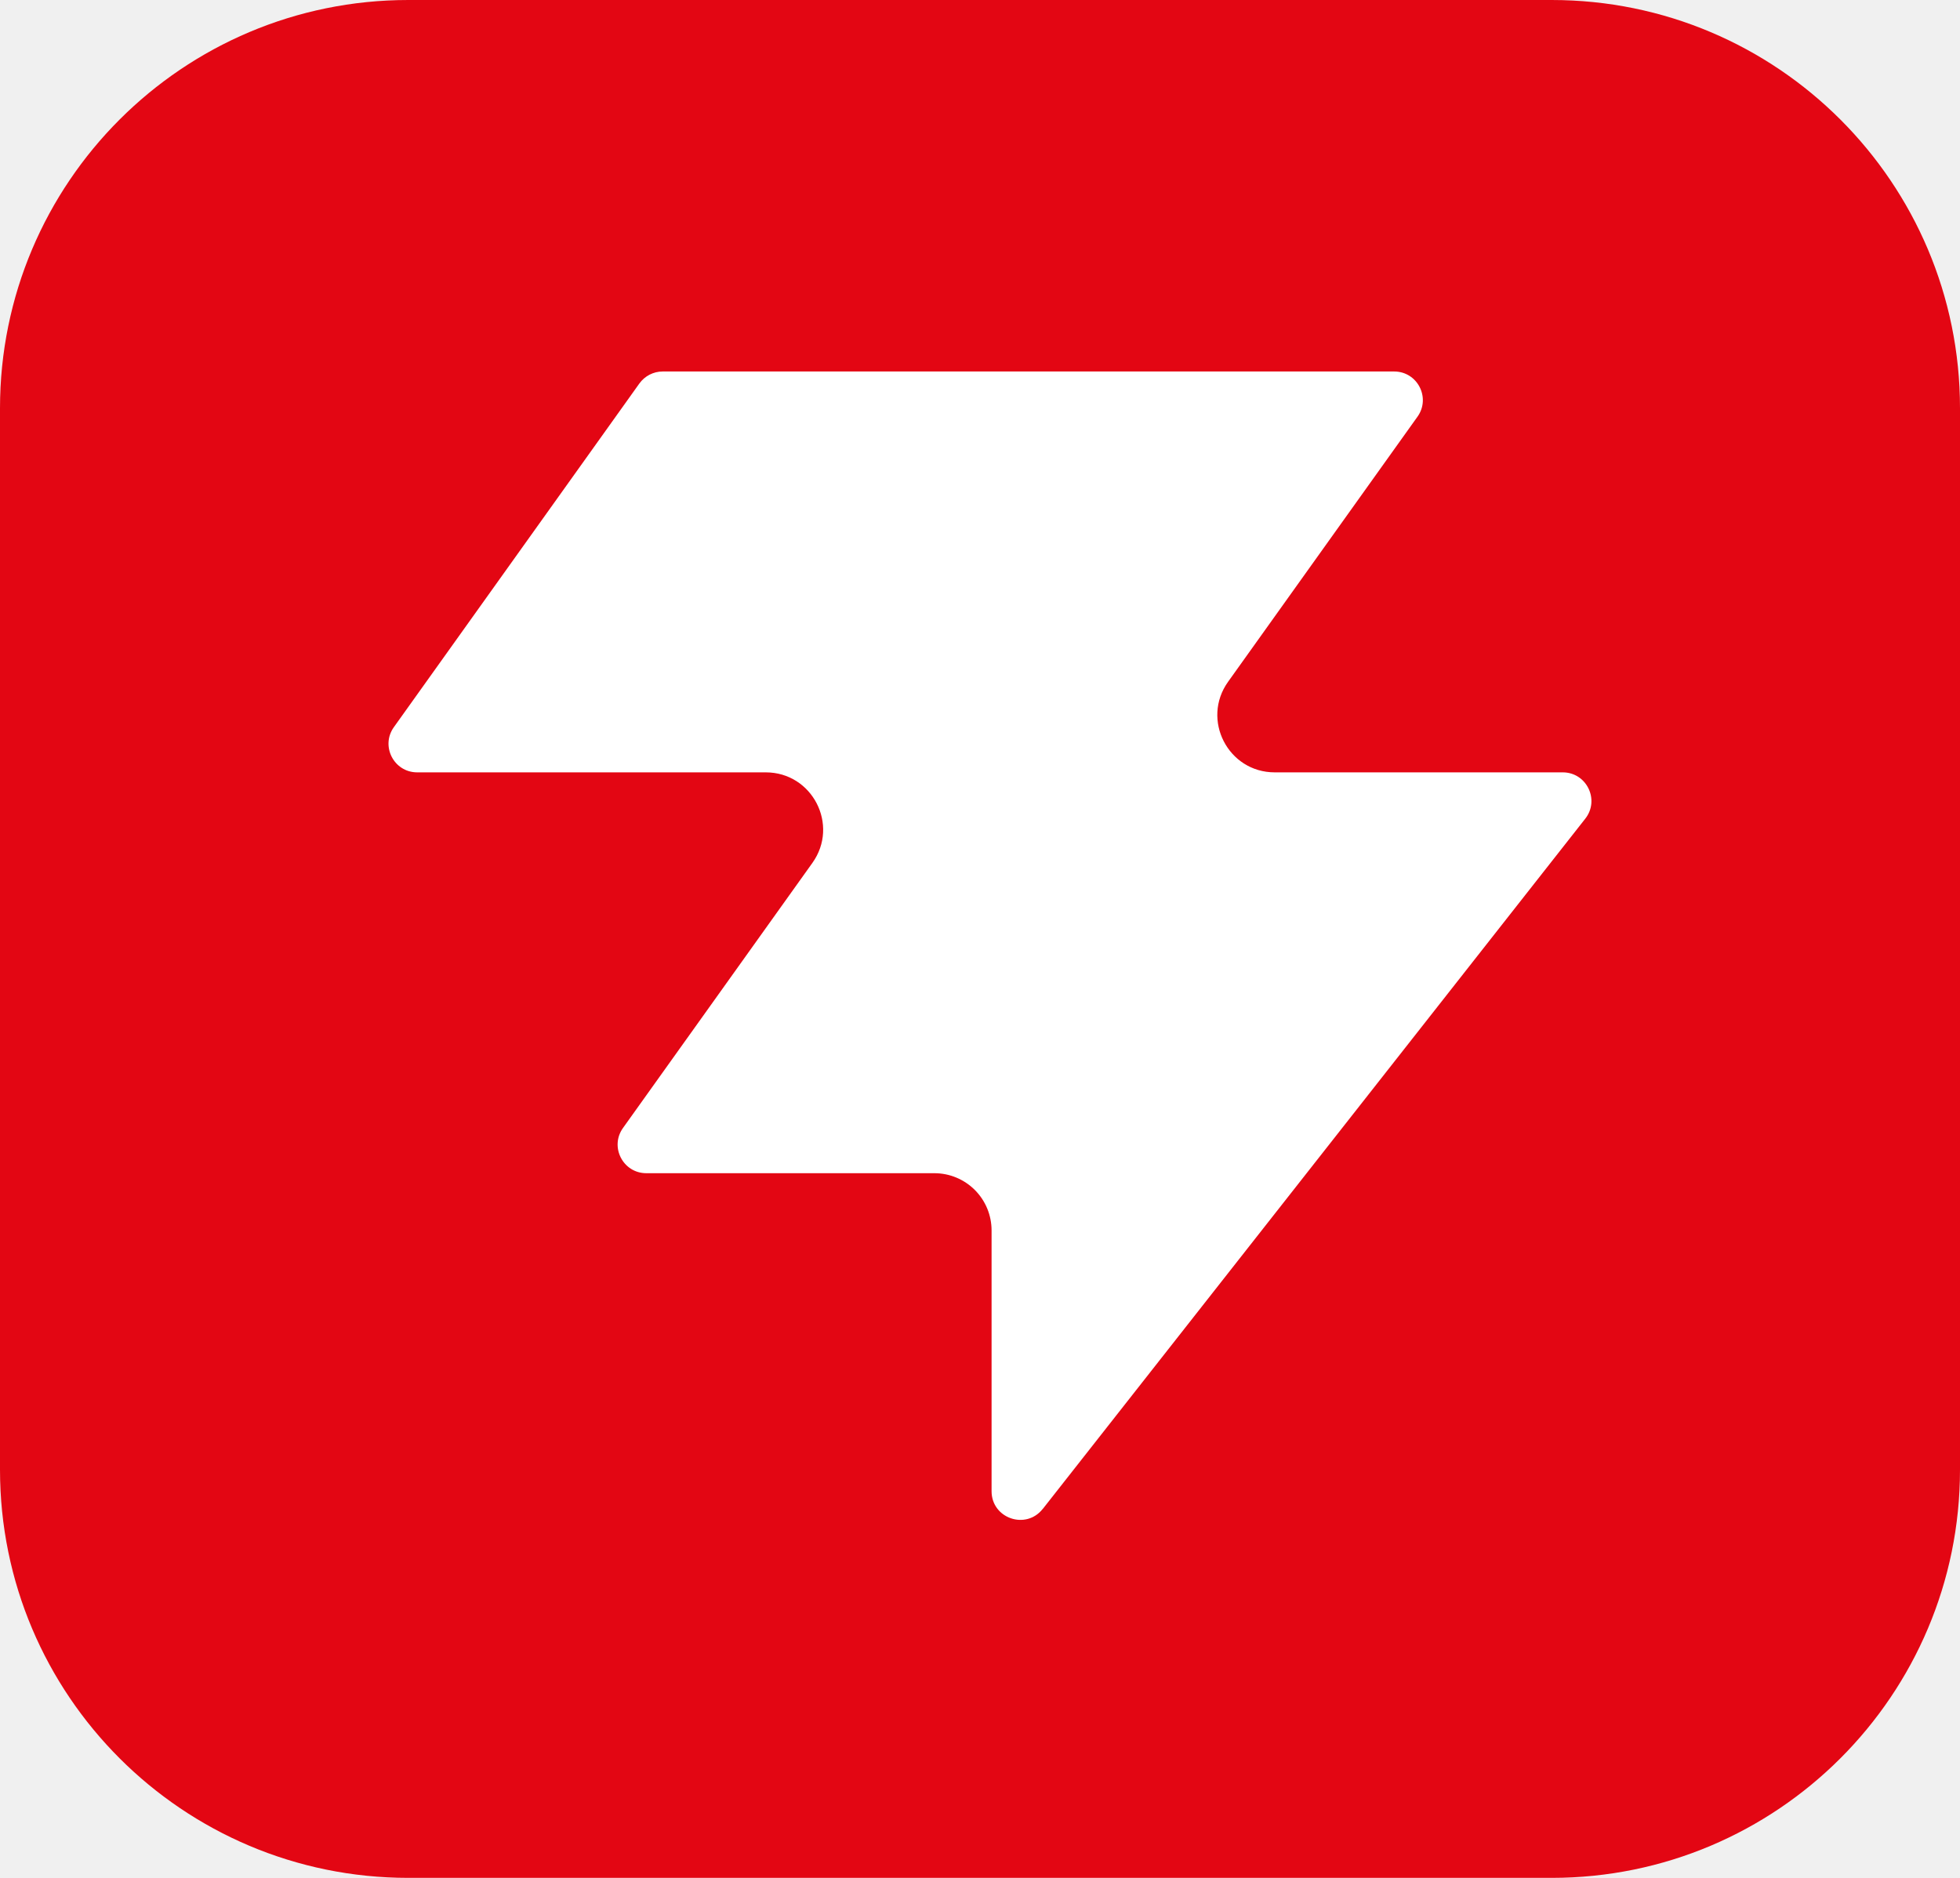
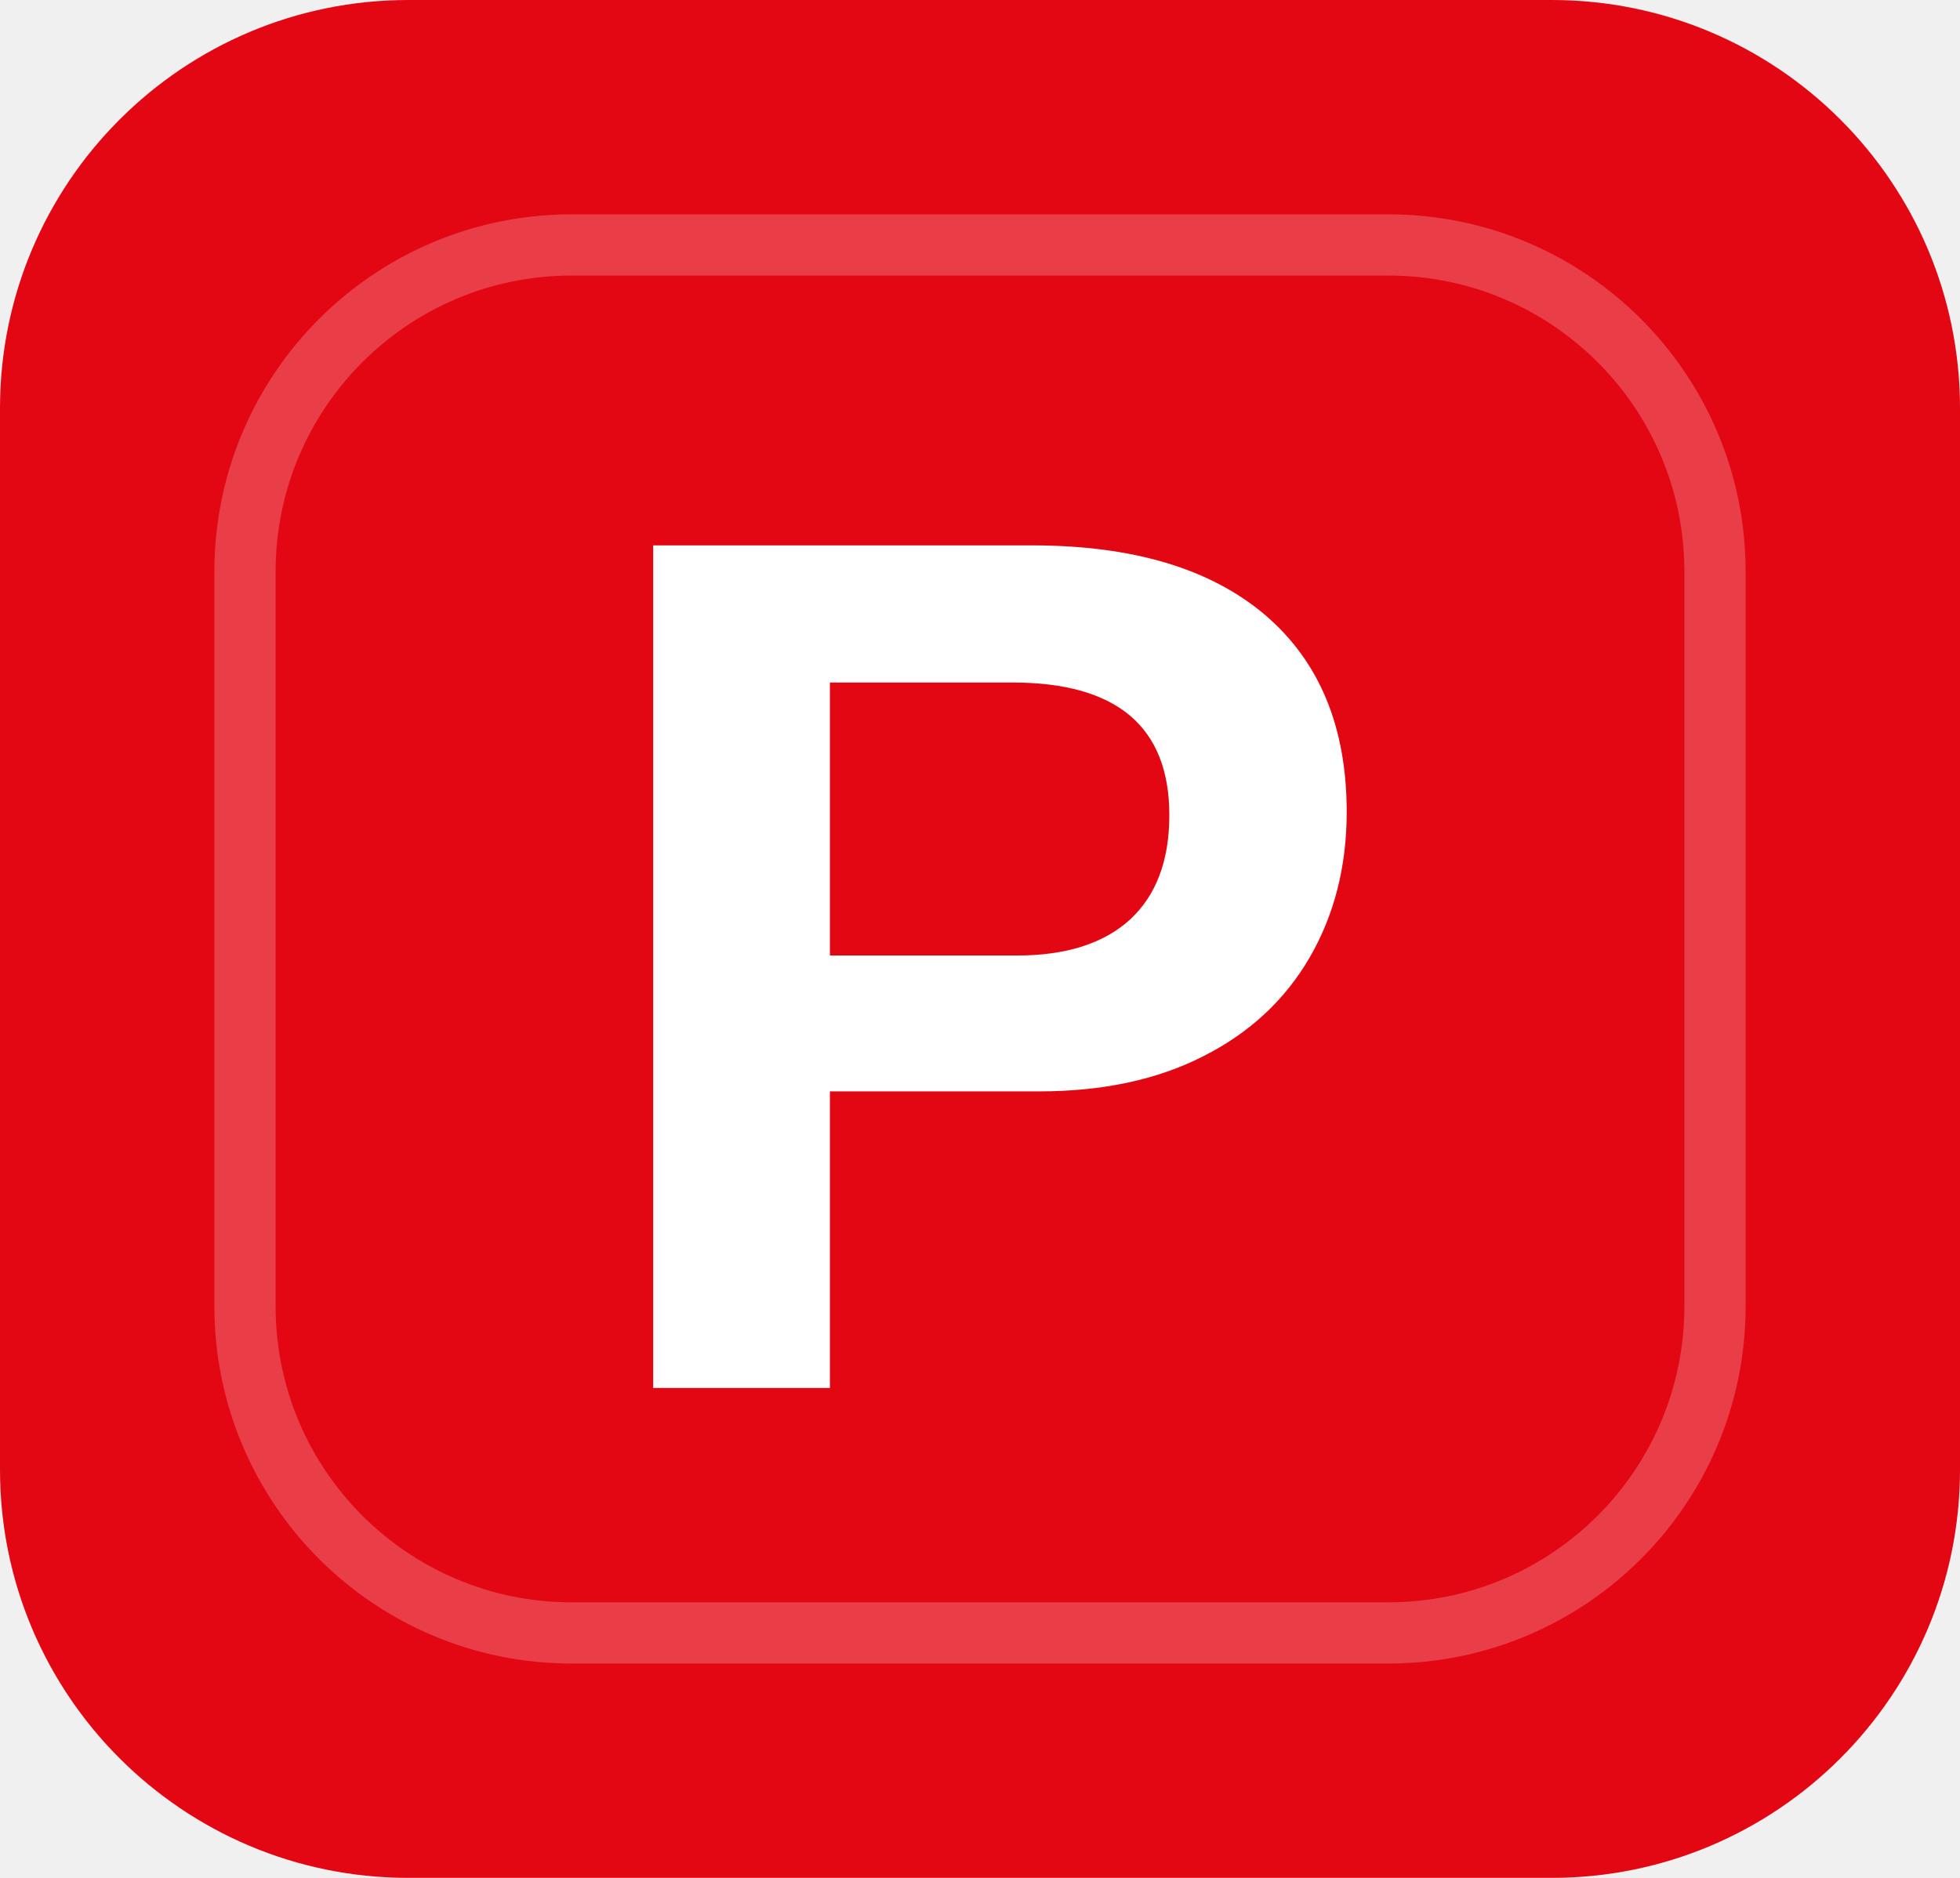
<svg xmlns="http://www.w3.org/2000/svg" width="48" height="46" viewBox="0 0 48 46">
  <rect width="48" height="46" rx="10" fill="#e30613" />
-   <g transform="translate(9.45 9.1) scale(0.62)">
-     <path fill="#ffffff" d="M25.946 44.938c-.664.845-2.021.375-2.021-.698V33.937a2.26 2.26 0 0 0-2.262-2.262H10.287c-.92 0-1.456-1.04-.92-1.788l7.48-10.471c1.07-1.497 0-3.578-1.842-3.578H1.237c-.92 0-1.456-1.04-.92-1.788L10.013.474c.214-.297.556-.474.92-.474h28.894c.92 0 1.456 1.04.92 1.788l-7.48 10.471c-1.07 1.498 0 3.579 1.842 3.579h11.377c.943 0 1.473 1.088.89 1.83L25.947 44.94z" />
-   </g>
+   <rect x="6" y="6" width="36" height="34" rx="8" fill="none" stroke="rgba(255,255,255,0.22)" stroke-width="1.5" />
+   <text x="24" y="34" text-anchor="middle" font-family="Arial Black, Arial, Helvetica, sans-serif" font-weight="800" font-size="30" fill="#ffffff">P</text>
</svg>
